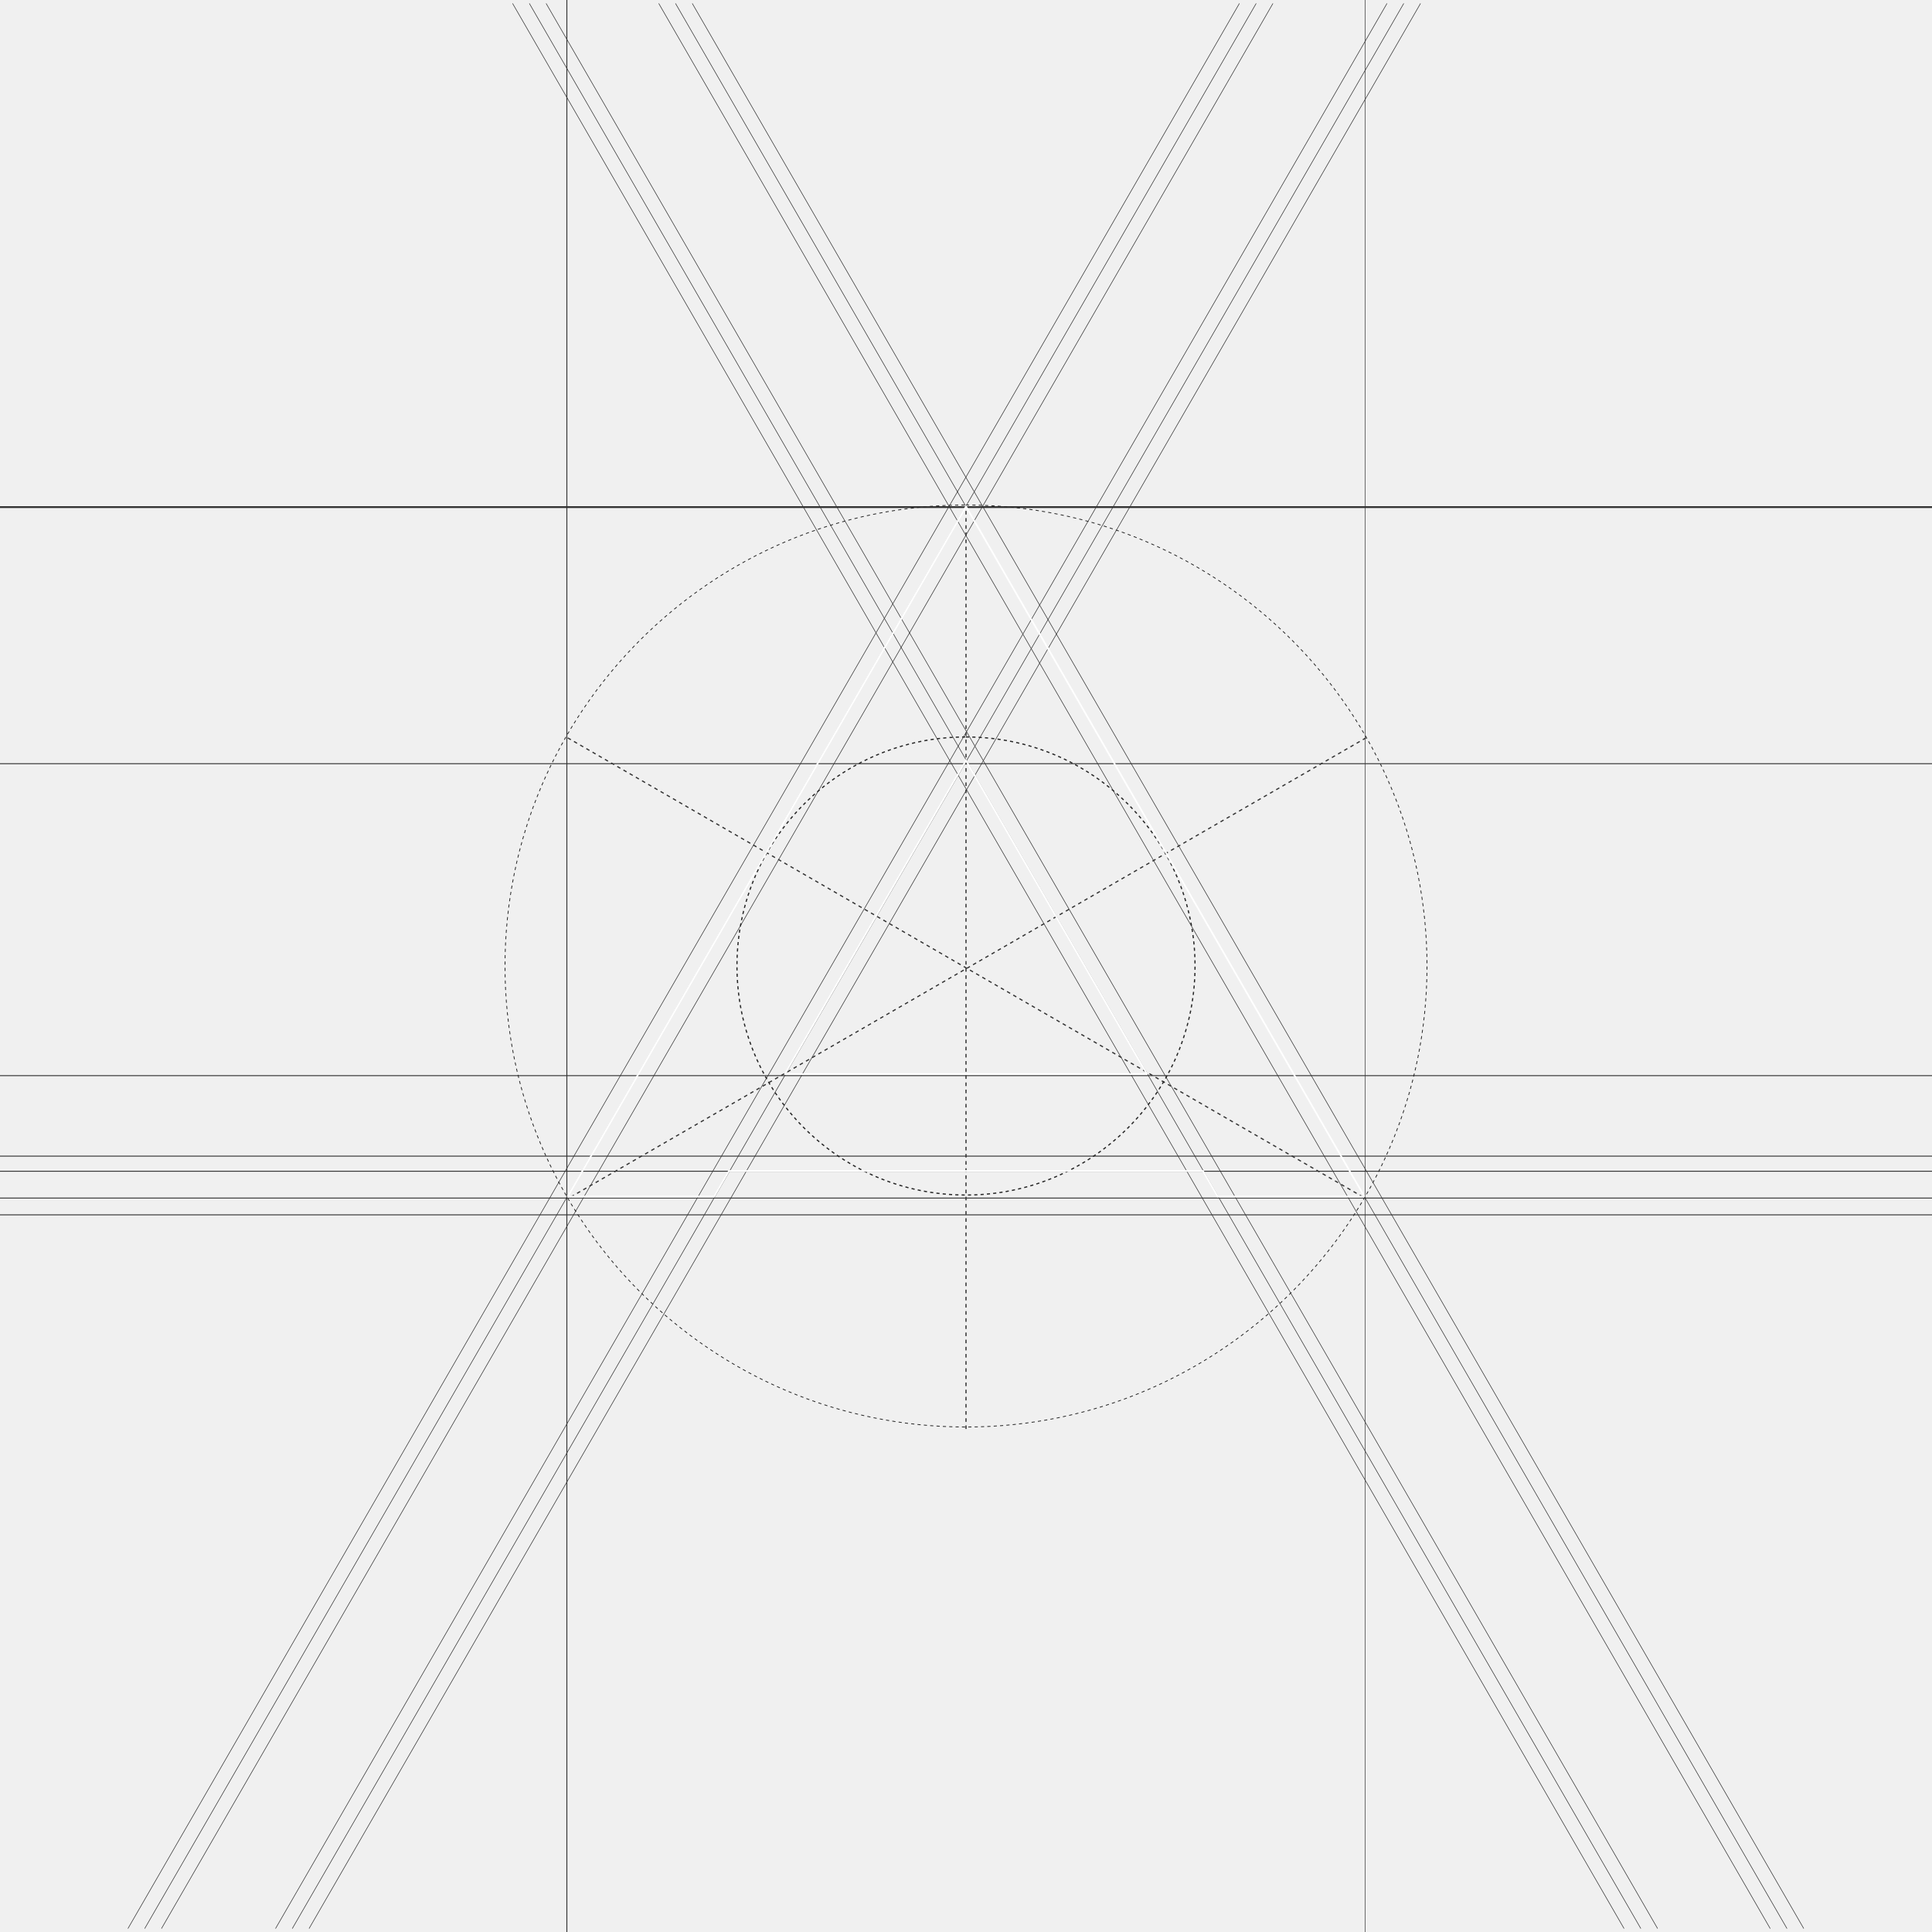
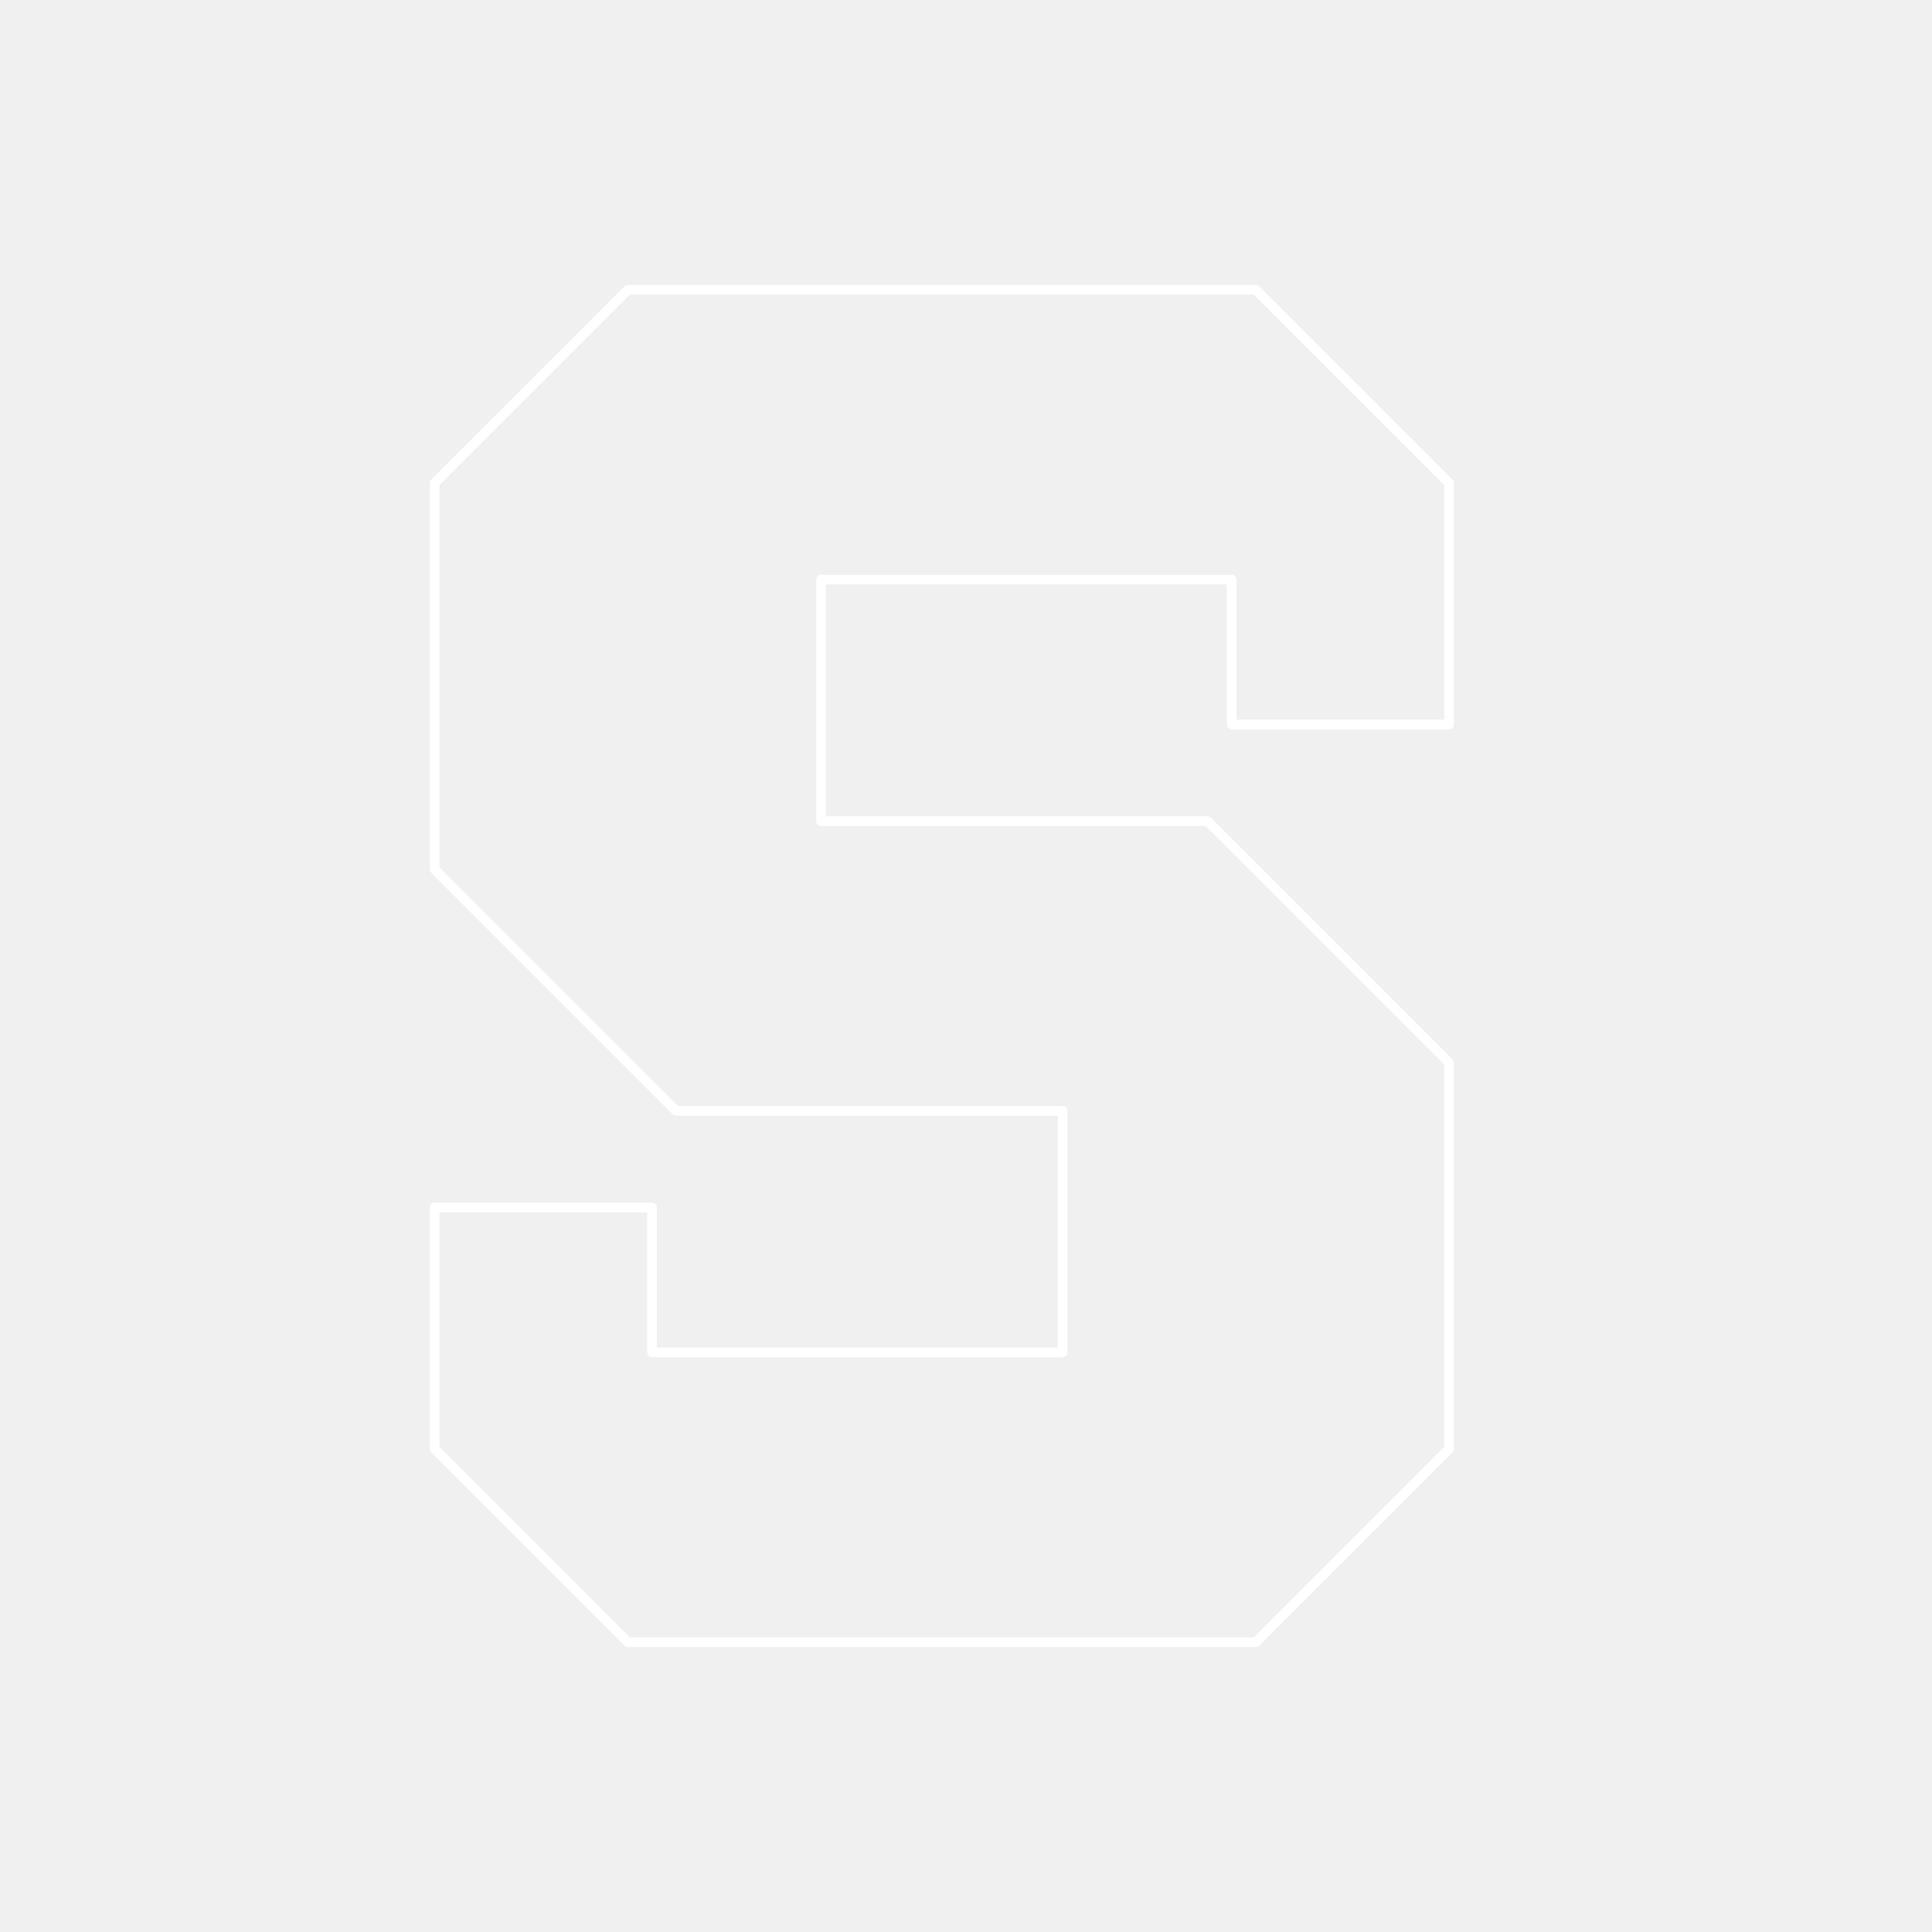
- <svg xmlns="http://www.w3.org/2000/svg" width="1024" height="1024" viewBox="0 0 2304 2304" fill="none">
-   <g clip-path="url(#clip0_605_192)">
-     <path d="M-1.2 1428.75H2304" stroke="#333" stroke-width="1.095" />
-     <path d="M-1.2 1378.75H2304" stroke="#333" stroke-width="1.095" />
-     <path d="M-1.2 1448.75H2304" stroke="#333" stroke-width="1.095" />
-     <path d="M-1.2 1396.75H2304" stroke="#333" stroke-width="1.095" />
-     <path d="M-1.2 1282.75H2304" stroke="#333" stroke-width="1.095" />
-     <path d="M-1.2 604.75H2304" stroke="#333" stroke-width="2.191" />
-     <path d="M-1.2 910.75H2304" stroke="#333" stroke-width="1.095" />
-     <path d="M676 -29.529V2333.3" stroke="#333" stroke-width="1.109" />
-     <path d="M1628 -29.529V2333.3" stroke="#333" stroke-width="0.665" />
-     <path d="M631.275 4.092L1956.77 2299.91" stroke="#333" stroke-width="0.69" />
-     <path d="M611.275 4.092L1936.77 2299.91" stroke="#333" stroke-width="0.69" />
-     <path d="M651.275 4.092L1976.77 2299.91" stroke="#333" stroke-width="0.69" />
-     <path d="M805.571 4.092L2131.06 2299.91" stroke="#333" stroke-width="0.69" />
-     <path d="M785.571 4.092L2111.06 2299.91" stroke="#333" stroke-width="0.69" />
-     <path d="M825.571 4.092L2151.06 2299.91" stroke="#333" stroke-width="0.69" />
-     <path d="M1674.05 4.092L348.564 2299.91" stroke="#333" stroke-width="0.69" />
-     <path d="M1654.05 4.092L328.564 2299.91" stroke="#333" stroke-width="0.69" />
-     <path d="M1694.05 4.092L368.564 2299.91" stroke="#333" stroke-width="0.69" />
-     <path d="M1498.05 4.092L172.564 2299.91" stroke="#333" stroke-width="0.69" />
-     <path d="M1518.05 4.092L192.564 2299.91" stroke="#333" stroke-width="0.69" />
-     <path d="M1478.05 4.092L152.564 2299.91" stroke="#333" stroke-width="0.69" />
-     <path d="M1152 1704.14V605.061" stroke="#333" stroke-width="1.42" stroke-dasharray="4.26 4.26" />
-     <path d="M1628.92 879.98L677.085 1429.52" stroke="#333" stroke-width="1.42" stroke-dasharray="4.26 4.26" />
-     <path d="M677.084 879.98L1628.92 1429.52" stroke="#333" stroke-width="1.42" stroke-dasharray="4.26 4.26" />
-     <path d="M1152 602.234C1455.42 602.234 1701.77 848.585 1701.77 1152C1701.77 1455.42 1455.42 1701.77 1152 1701.77C848.584 1701.77 602.234 1455.42 602.234 1152C602.234 848.585 848.584 602.234 1152 602.234Z" stroke="#252525" stroke-width="0.948" stroke-dasharray="3.79 3.79" />
-     <path d="M1152 878.857C1302.75 878.857 1425.14 1001.25 1425.14 1152C1425.14 1302.75 1302.75 1425.14 1152 1425.14C1001.25 1425.14 878.857 1302.75 878.857 1152C878.857 1001.25 1001.25 878.857 1152 878.857Z" stroke="#252525" stroke-width="1.413" stroke-miterlimit="1" stroke-dasharray="3.77 3.77" />
-     <path d="M1152 604.039L676.879 1426.96H851.743L869.343 1396.45H1434.66L1452.26 1426.96H1627.12L1152 604.039ZM936.029 1280.94L1152 906.874L1367.97 1280.94H936.029Z" stroke="white" stroke-width="2.03" stroke-miterlimit="2" />
-   </g>
-   <defs>
-     <clipPath id="clip0_605_192">
-       <rect width="2304" height="2304" fill="white" />
-     </clipPath>
-   </defs>
+ <svg xmlns="http://www.w3.org/2000/svg" viewBox="0 0 400 400" fill="none">
+   <path id="outer" d="         M130 60         H260         L300 100         V150         H255         V120         H170         V170         H250         L300 220         V300         L260 340         H130         L90 300         V250         H135         V280         H220         V230         H140         L90 180         V100         Z" stroke="white" stroke-width="2" stroke-linejoin="round" stroke-linecap="round" />
</svg>
